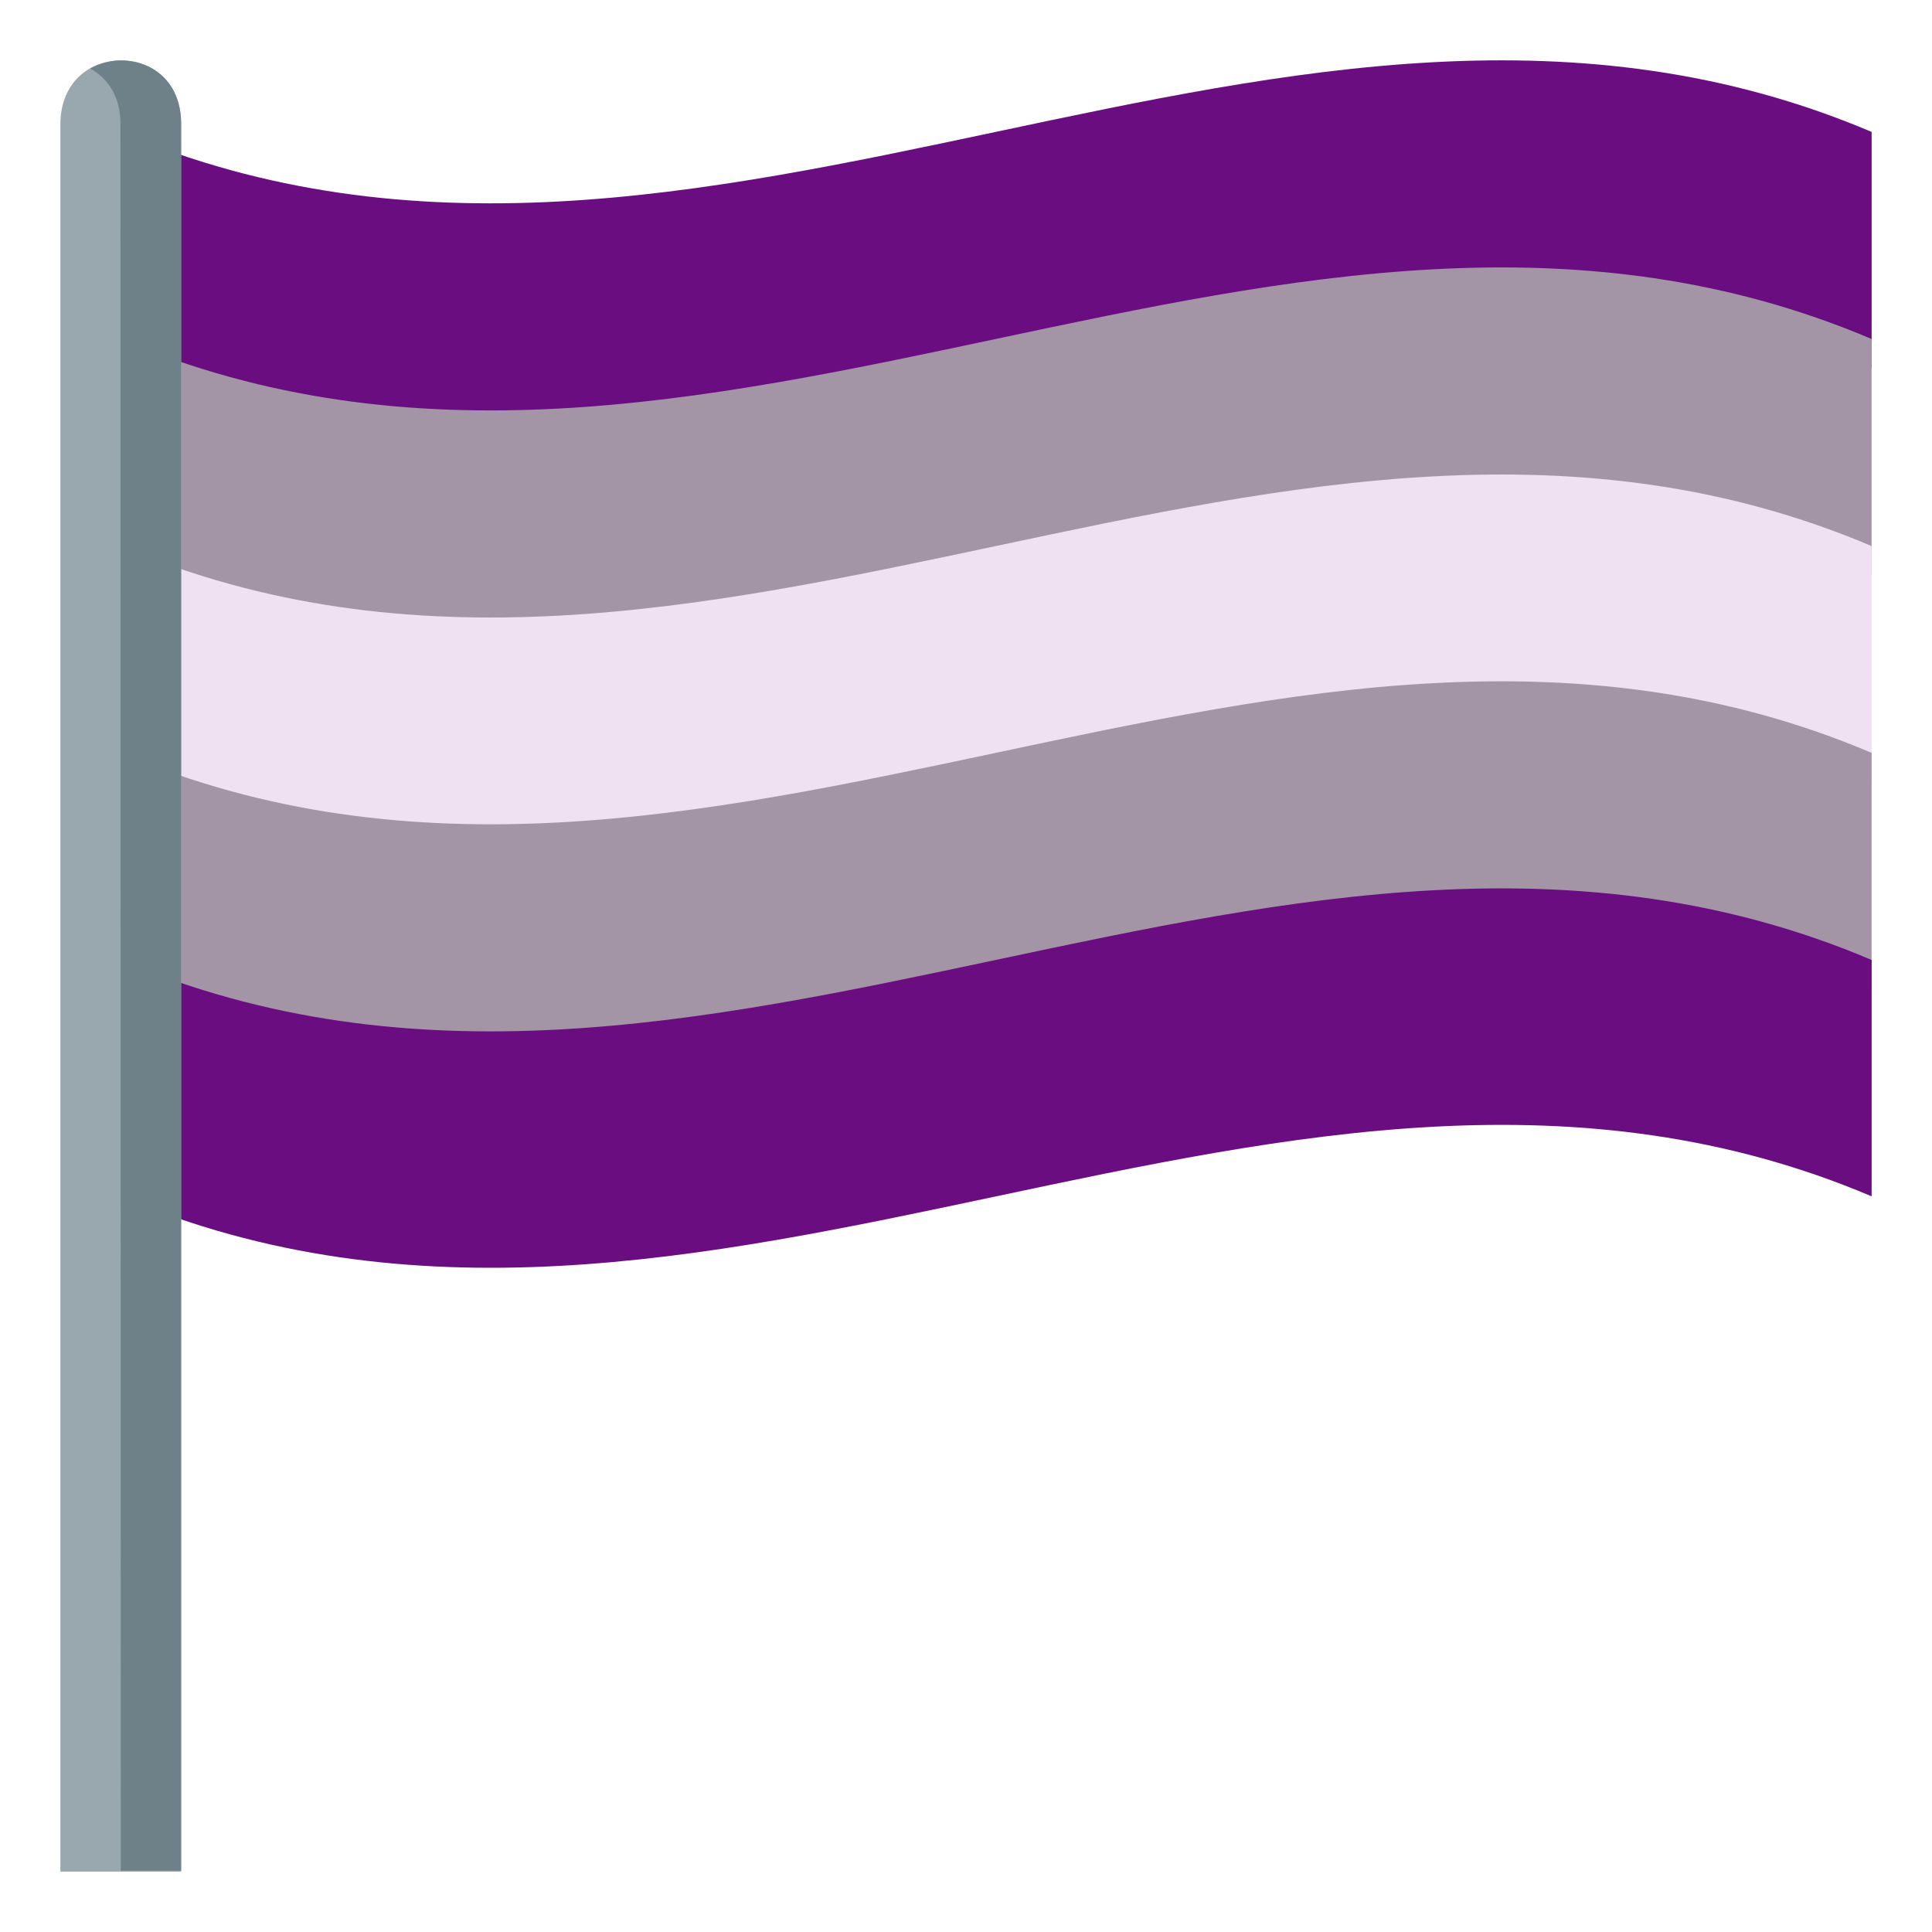
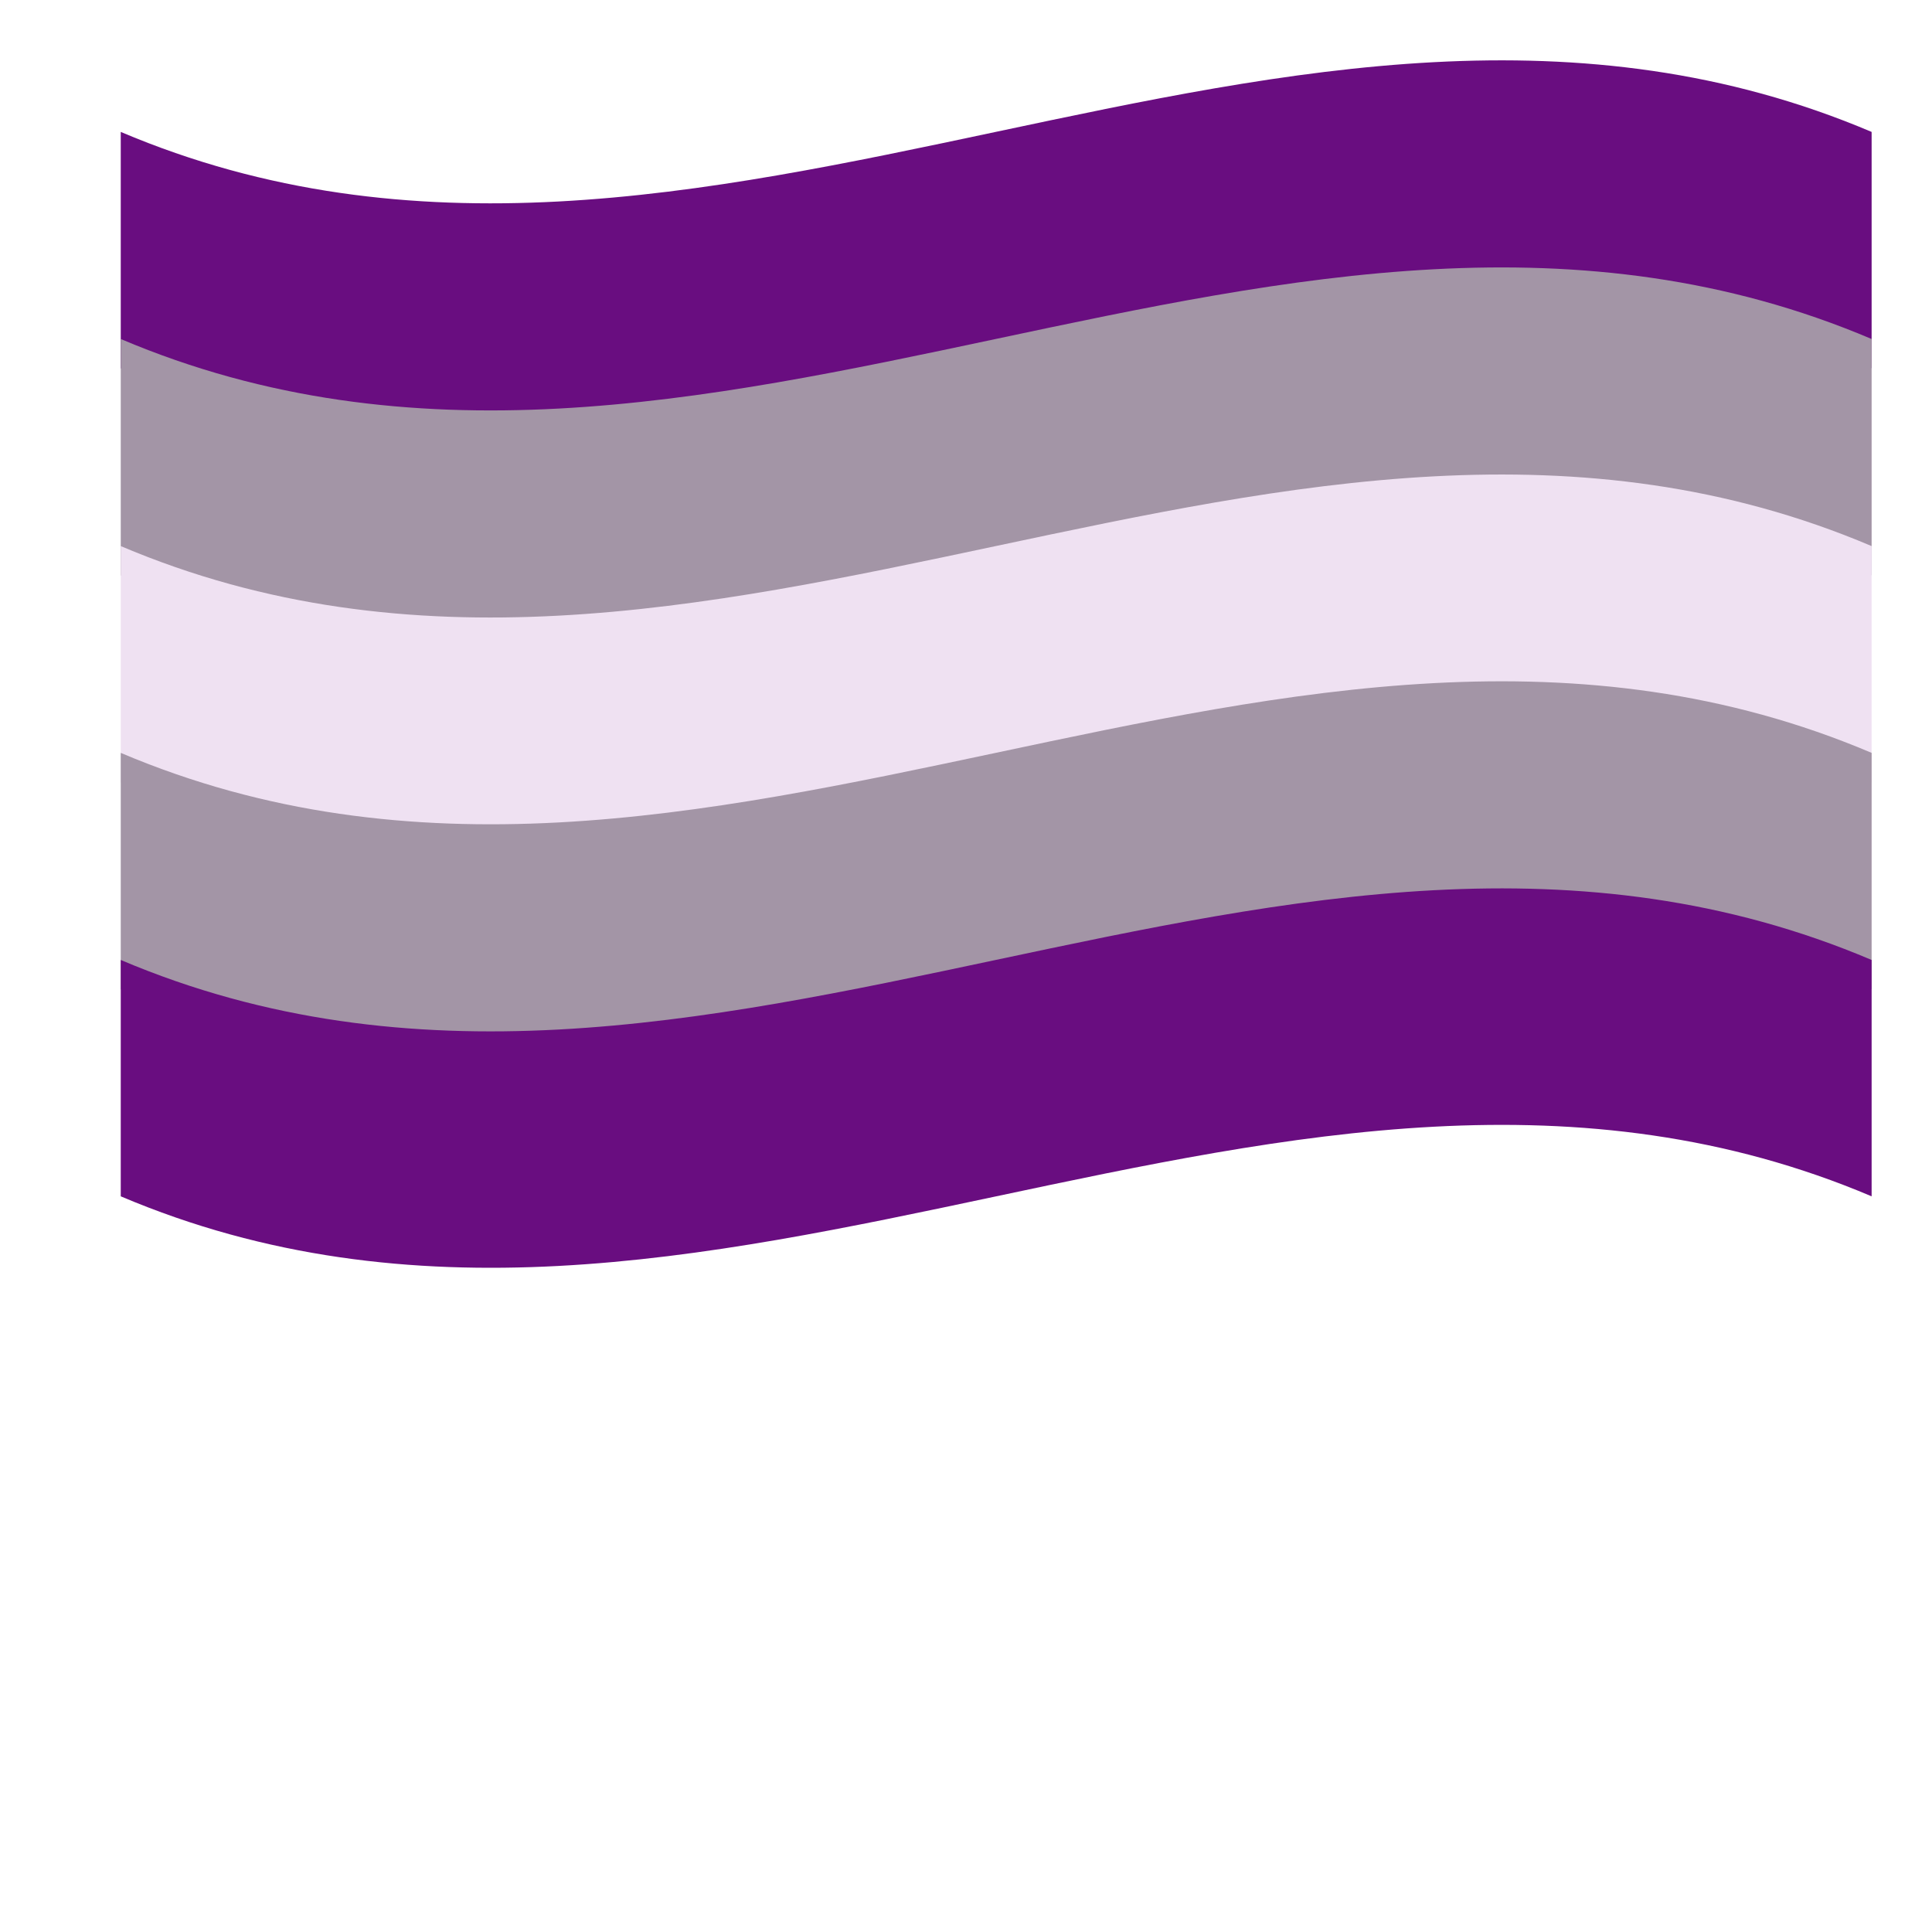
<svg xmlns="http://www.w3.org/2000/svg" version="1.1" id="Layer_1" x="0px" y="0px" width="64px" height="64px" viewBox="0 0 64 64" style="enable-background:new 0 0 64 64;" xml:space="preserve">
  <style type="text/css">
	.st0{fill:#690D80;}
	.st1{fill:#A395A6;}
	.st2{fill:#EFE1F2;}
	.st3{fill:#99A8AE;}
	.st4{fill:#6E8189;}
</style>
  <path class="st0" d="M62,12.2c-19.33-8.21-38.67,8.2-58,0c0-1.95,0-5.88,0-7.83c19.33,8.2,38.67-8.21,58,0C62,6.32,62,10.25,62,12.2  z" />
  <path class="st1" d="M62,19.06c-19.33-8.2-38.67,8.21-58,0c0-1.95,0-5.88,0-7.83c19.33,8.2,38.67-8.21,58,0  C62,13.18,62,17.11,62,19.06z" />
  <path class="st2" d="M62,25.92c-19.33-8.2-38.67,8.21-58,0c0-1.95,0-5.88,0-7.83c19.33,8.2,38.67-8.21,58,0  C62,20.04,62,23.96,62,25.92z" />
  <path class="st1" d="M62,32.77c-19.33-8.2-38.67,8.2-58,0c0-1.95,0-5.88,0-7.83c19.33,8.2,38.67-8.21,58,0  C62,26.89,62,30.82,62,32.77z" />
  <path class="st0" d="M62,39.63c-19.33-8.2-38.67,8.2-58,0c0-1.95,0-5.88,0-7.83c19.33,8.2,38.67-8.21,58,0  C62,33.75,62,37.68,62,39.63z" />
-   <path class="st3" d="M2,4.12V62h4V4.12C6,1.3,2,1.29,2,4.12z" />
-   <path class="st4" d="M2.99,2.27c0.57,0.32,1,0.91,1,1.82L4,61.97h2V4.09C6,2.18,4.18,1.6,2.99,2.27z" />
</svg>
